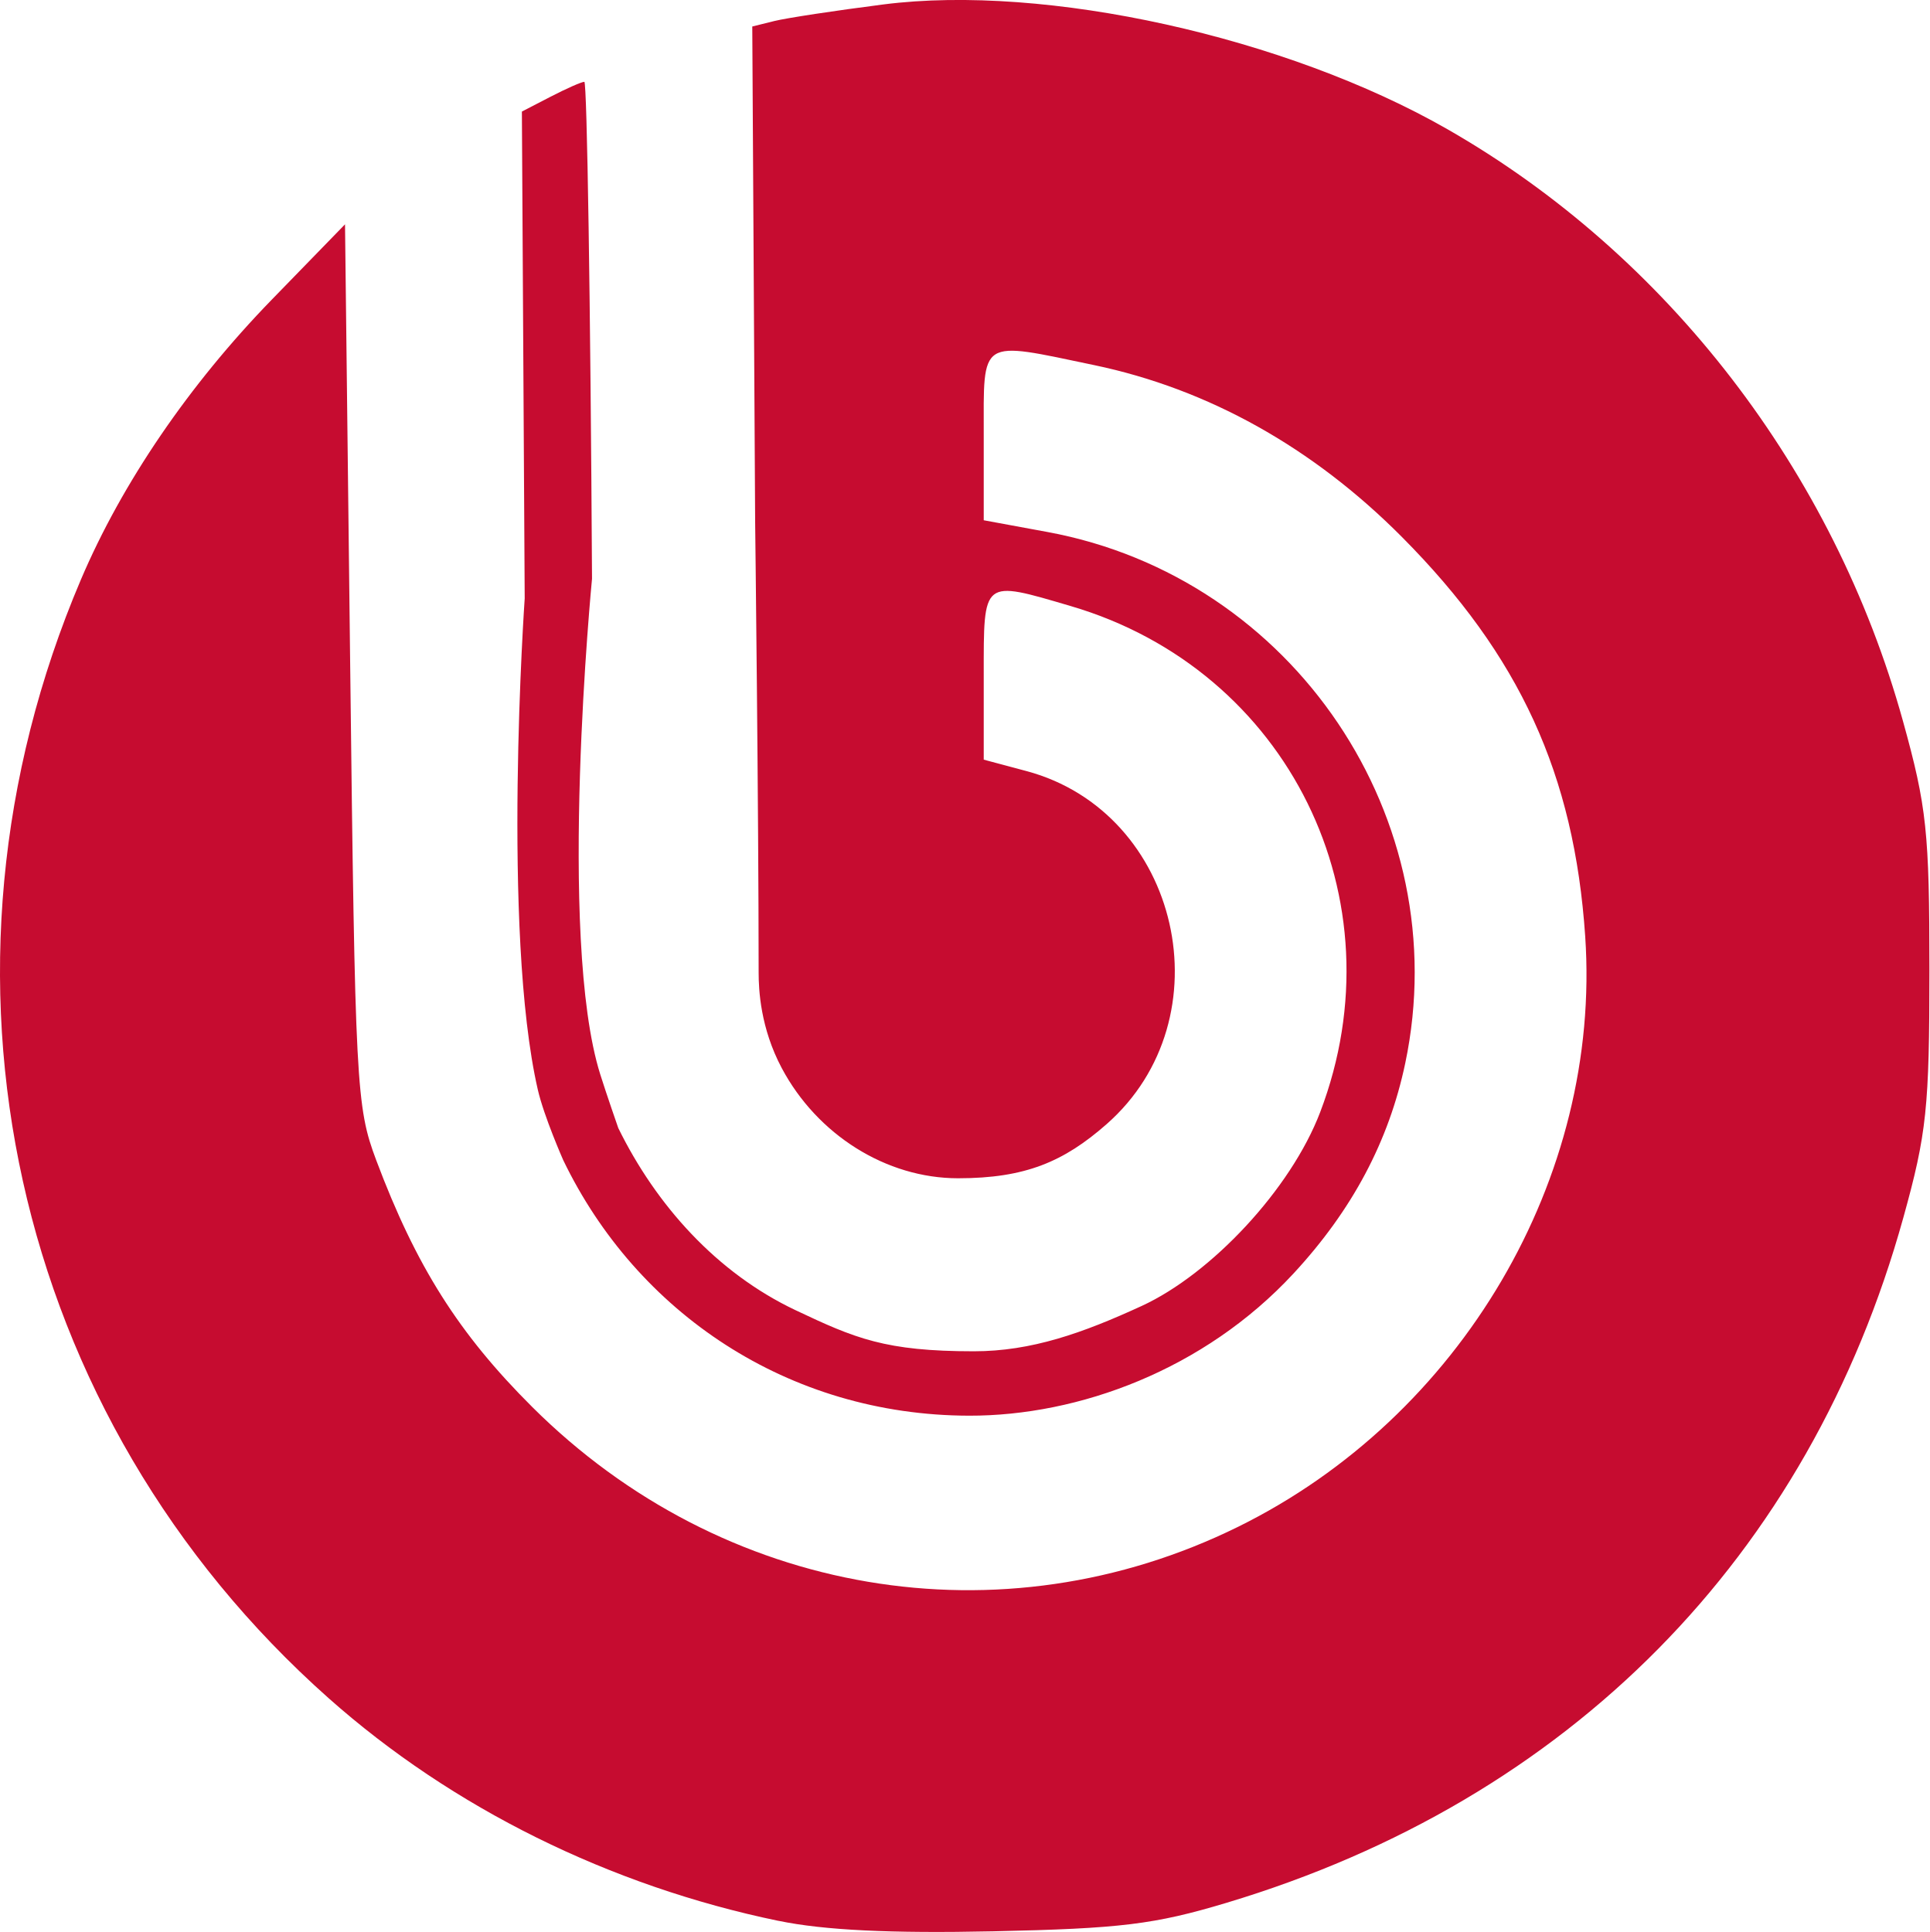
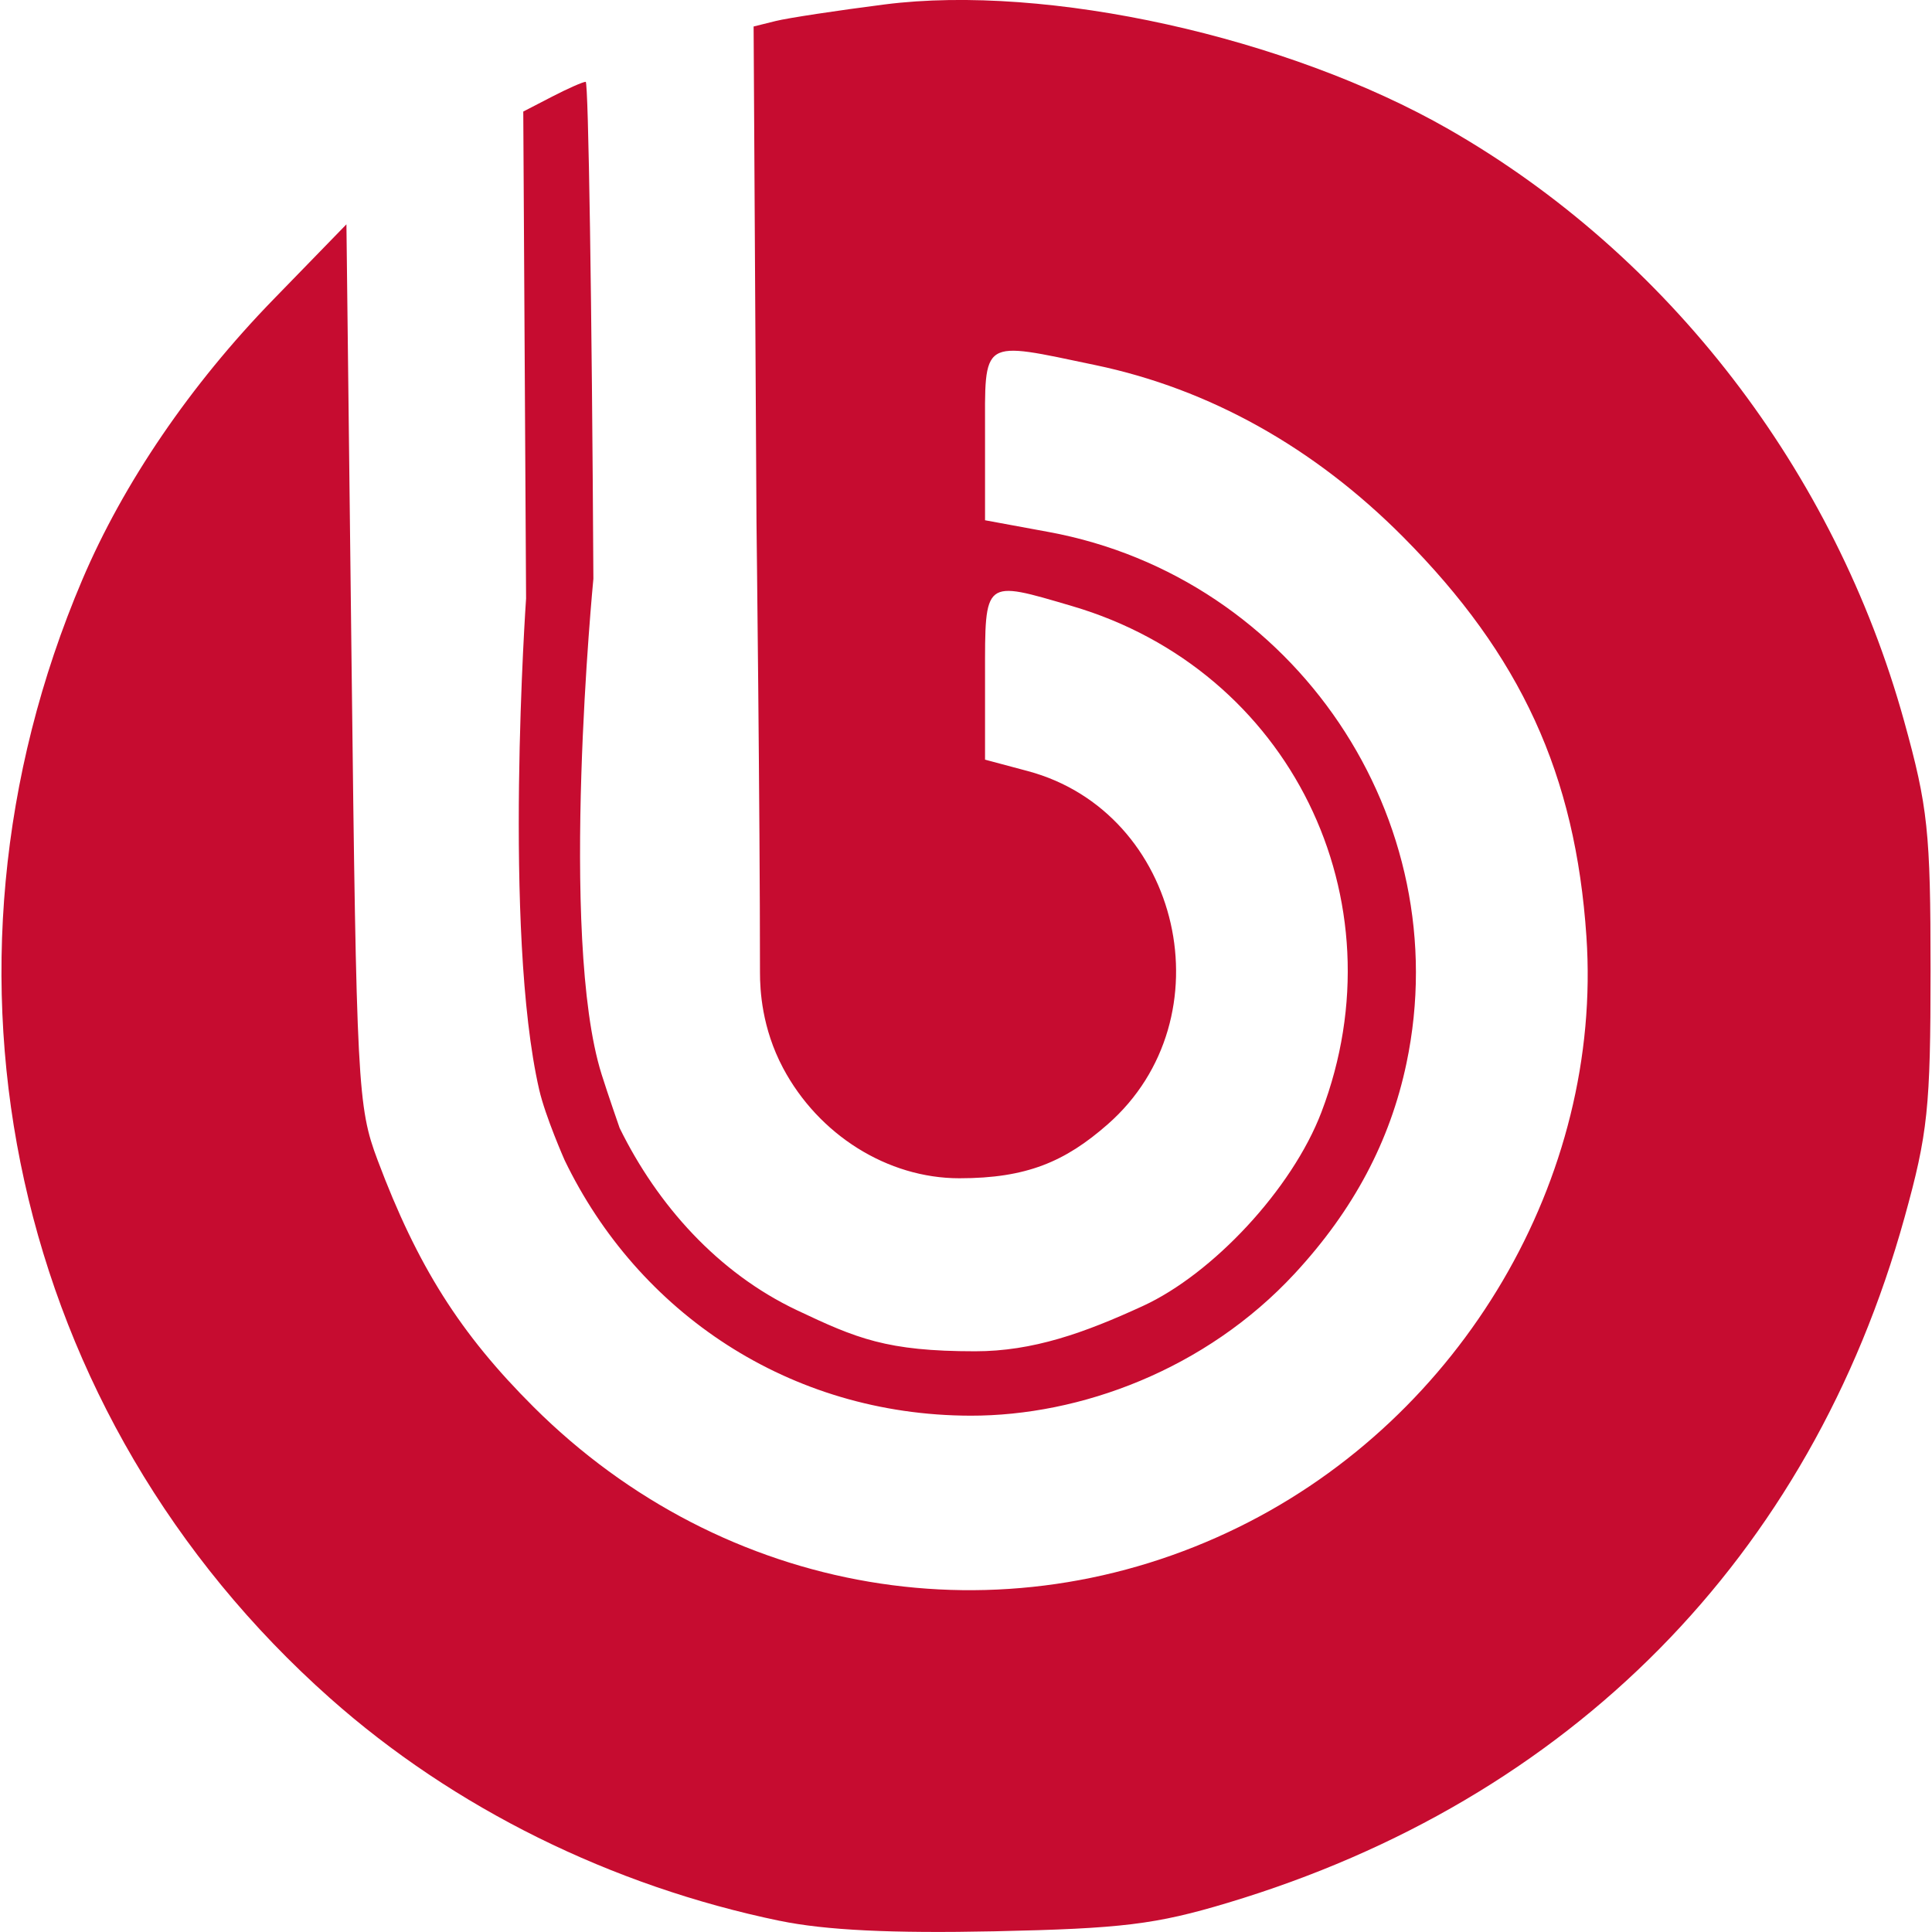
- <svg xmlns="http://www.w3.org/2000/svg" width="200.881" height="201.186" id="svg2" version="1.1">
-   <defs id="defs4" />
-   <g id="layer1" transform="translate(-76.22118,-152.7697)">
-     <path style="fill:#c60c30;fill-opacity:1" d="M 157.276,352.796 C 139.705,349.157 123.31,341.041 110.439,329.61 77.396,300.263 67.183,254.16 84.639,213.139 88.926,203.065 95.895,192.842 104.53,183.96 l 7.613,-7.83 0.537,45.83 c 0.514,43.868 0.63,46.078 2.705,51.606 4.151,11.059 8.602,18.1 16.264,25.731 19.791,19.71 48.821,24.629 73.499,12.454 23.196,-11.444 37.819,-36.326 36.12,-61.46 -1.141,-16.883 -6.819,-29.262 -19.077,-41.597 -9.269,-9.327 -20.174,-15.419 -32.047,-17.903 -12.08,-2.527 -11.5,-2.897 -11.5,7.328 l 0,8.827 6.622,1.22 c 25.647,4.726 42.609,29.91 37.263,55.326 -1.707,8.118 -5.516,15.286 -11.629,21.889 -9.29,10.035 -22.361,14.831 -33.774,14.809 -18.872,-0.036 -34.63,-10.76 -42.267,-26.619 0,0 -2.001,-4.533 -2.644,-7.334 -3.781,-16.473 -1.364,-51.149 -1.364,-51.149 l -0.293,-50.702 2.993,-1.548 c 1.646,-0.851 3.225,-1.548 3.509,-1.548 0.283,0 0.643,23.288 0.8,51.75 0,0 -3.635,37.31 0.857,51.608 0.648,2.063 1.878,5.591 1.878,5.591 3.938,8.022 10.248,15.078 18.448,18.962 6.224,2.948 9.358,4.283 18.567,4.283 6.016,0 11.346,-1.899 17.479,-4.72 7.23,-3.325 15.523,-12.141 18.588,-20.19 8.444,-22.177 -3.314,-46.036 -25.964,-52.689 -9.257,-2.719 -9.069,-2.869 -9.069,7.197 l 0,8.793 4.444,1.188 c 16.017,4.284 20.905,25.753 8.331,36.784 -4.443,3.898 -8.446,5.62 -15.448,5.62 -7.483,0 -14.665,-4.529 -18.358,-11.476 -2.218,-4.173 -2.405,-8.131 -2.405,-9.944 0,-16.745 -0.363,-46.86 -0.363,-46.86 l -0.3,-51.658 2.3,-0.571 c 1.265,-0.314 6.377,-1.091 11.36,-1.727 16.9,-2.157 41.902,3.374 58.699,12.984 22.9,13.102 40.228,35.61 47.442,61.626 2.482,8.949 2.758,11.551 2.758,25.946 0,14.331 -0.283,17.019 -2.712,25.772 -9.812,35.359 -34.773,60.635 -70.463,71.355 -7.511,2.256 -11.03,2.686 -24.284,2.969 -10.696,0.228 -17.628,-0.11 -22.367,-1.091 z" id="path821" />
-   </g>
+ <svg xmlns="http://www.w3.org/2000/svg" width="200" height="200" viewBox="0 0 200.881 201.186">
+   <path fill="#c60c30" d="M81.055 200.026c-17.57-3.638-33.966-11.755-46.837-23.186C1.174 147.493-9.038 101.39 8.418 60.369c4.287-10.074 11.256-20.297 19.891-29.179l7.613-7.83.537 45.83c.514 43.868.63 46.078 2.705 51.606 4.151 11.059 8.602 18.1 16.264 25.731 19.791 19.71 48.821 24.629 73.499 12.454 23.196-11.444 37.819-36.326 36.12-61.46-1.141-16.883-6.819-29.262-19.077-41.597-9.269-9.327-20.174-15.419-32.047-17.903-12.08-2.527-11.5-2.897-11.5 7.328v8.827l6.622 1.22c25.647 4.726 42.609 29.91 37.263 55.326-1.707 8.118-5.516 15.286-11.629 21.889-9.29 10.035-22.361 14.831-33.774 14.809-18.872-.036-34.63-10.76-42.267-26.619 0 0-2.001-4.533-2.644-7.334-3.781-16.473-1.364-51.149-1.364-51.149l-.293-50.702 2.993-1.548c1.646-.851 3.225-1.548 3.509-1.548.283 0 .643 23.288.8 51.75 0 0-3.635 37.31.857 51.608.648 2.063 1.878 5.591 1.878 5.591 3.938 8.022 10.248 15.078 18.448 18.962 6.224 2.948 9.358 4.283 18.567 4.283 6.016 0 11.346-1.899 17.479-4.72 7.23-3.325 15.523-12.141 18.588-20.19 8.444-22.177-3.314-46.036-25.964-52.689-9.257-2.719-9.069-2.869-9.069 7.197v8.793l4.444 1.188c16.017 4.284 20.905 25.753 8.331 36.784-4.443 3.898-8.446 5.62-15.448 5.62-7.483 0-14.665-4.529-18.358-11.476-2.218-4.173-2.405-8.131-2.405-9.944 0-16.745-.363-46.86-.363-46.86l-.3-51.658 2.3-.571c1.265-.314 6.377-1.091 11.36-1.727 16.9-2.157 41.902 3.374 58.699 12.984 22.9 13.102 40.228 35.61 47.442 61.626 2.482 8.949 2.758 11.551 2.758 25.946 0 14.331-.283 17.019-2.712 25.772-9.812 35.359-34.773 60.635-70.463 71.355-7.511 2.256-11.03 2.686-24.284 2.969-10.696.228-17.628-.11-22.367-1.091z" />
</svg>
